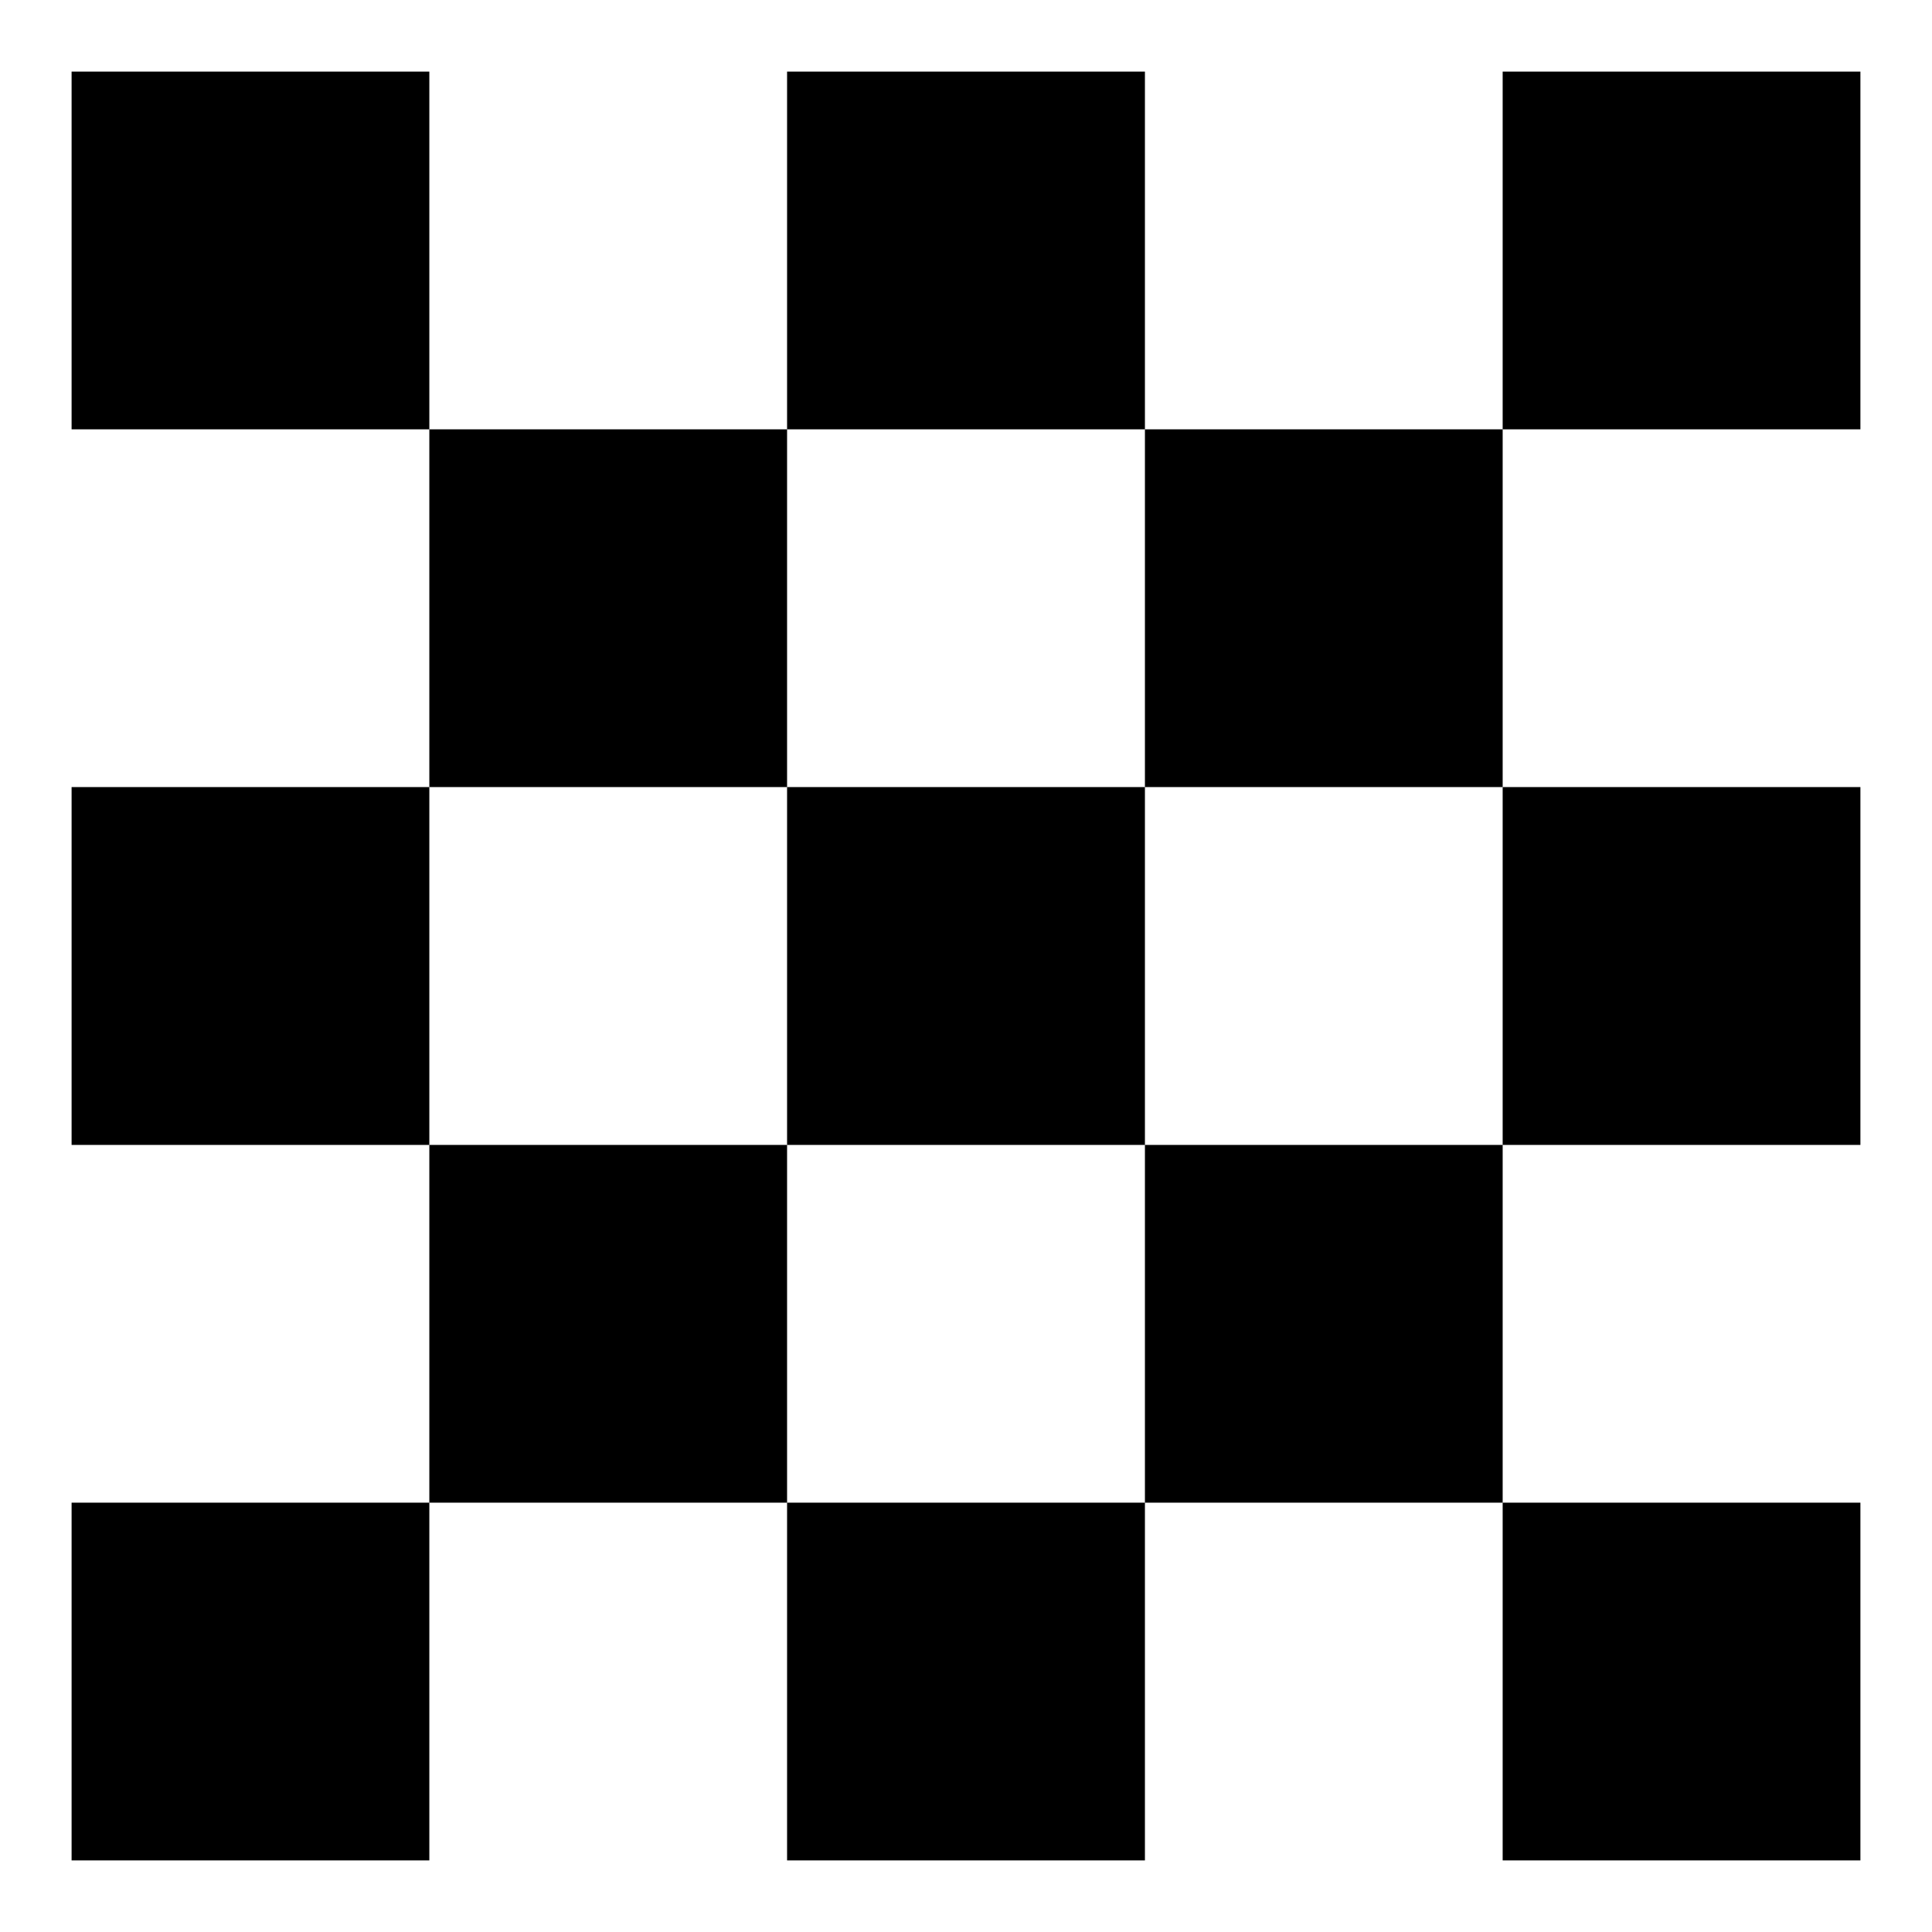
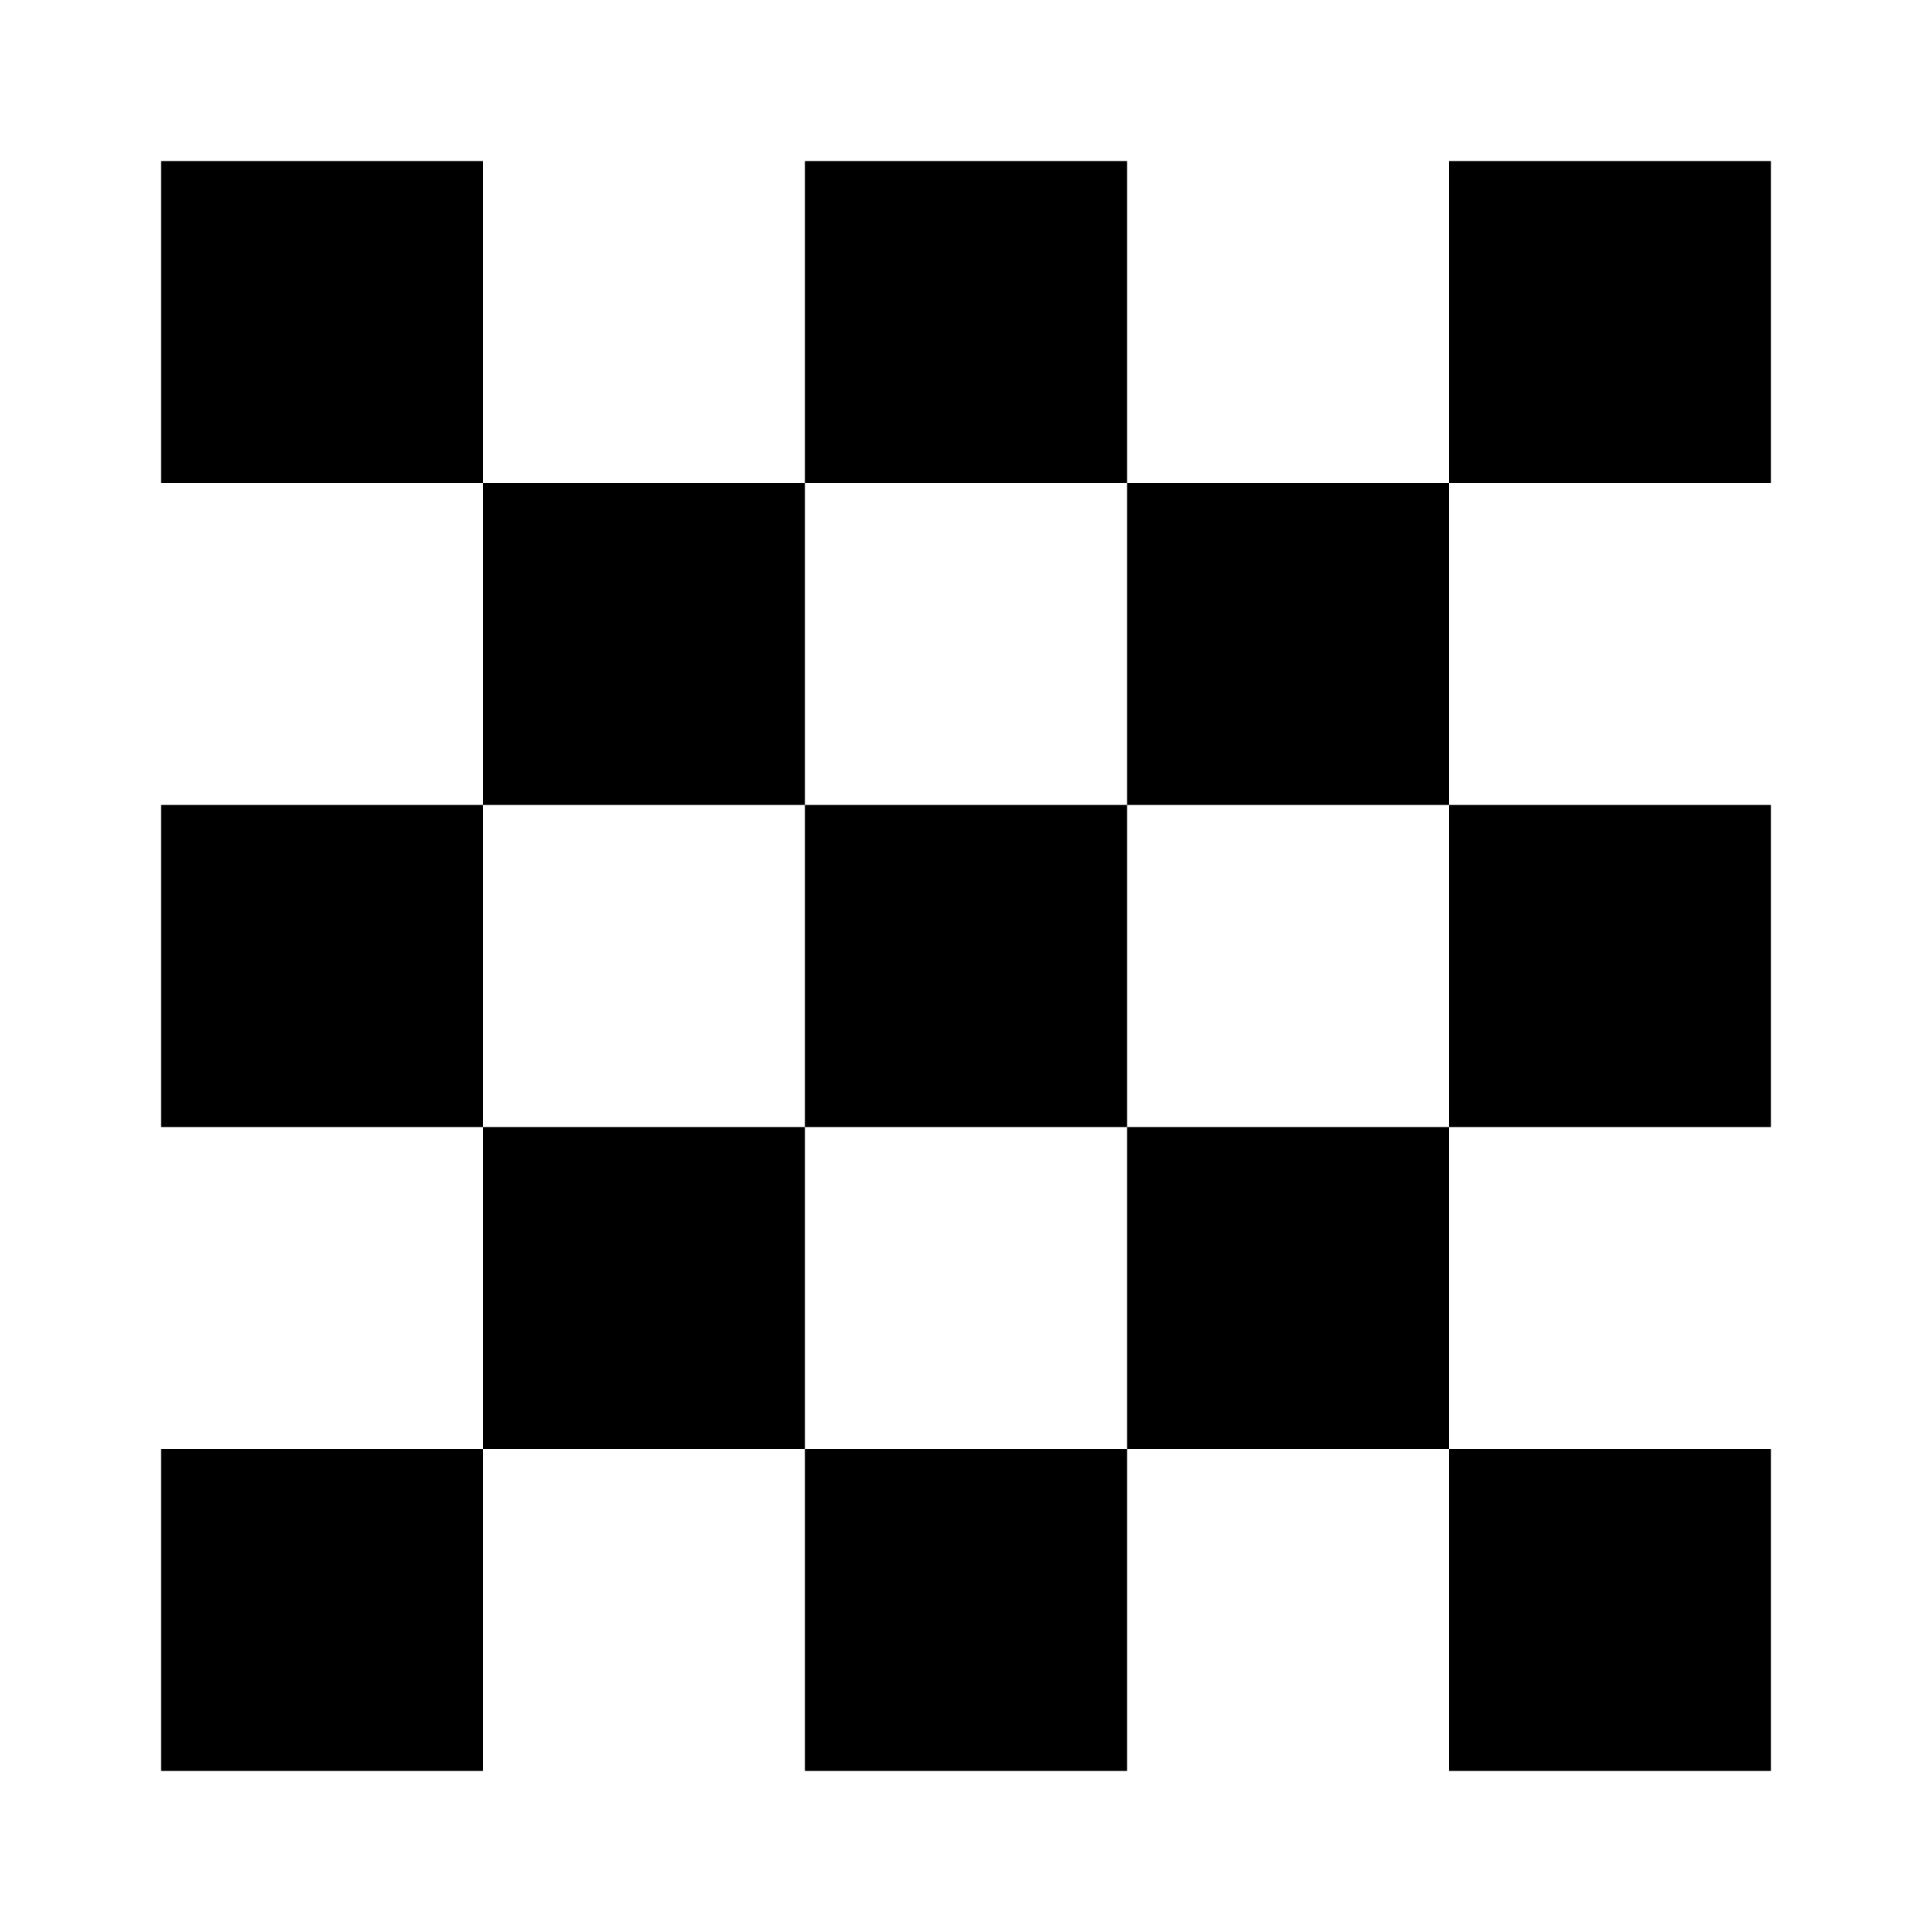
- <svg xmlns="http://www.w3.org/2000/svg" width="18" height="18" viewBox="0 0 18 18" fill="none">
-   <path d="M4 17.333H0.667V14H4V17.333ZM10.667 17.333H7.333V14H10.667V17.333ZM17.333 17.333H14V14H17.333V17.333ZM7.333 14H4V10.667H7.333V14ZM14 14H10.667V10.667H14V14ZM4 10.667H0.667V7.333H4V10.667ZM10.667 10.667H7.333V7.333H10.667V10.667ZM17.333 10.667H14V7.333H17.333V10.667ZM7.333 7.333H4V4H7.333V7.333ZM14 7.333H10.667V4H14V7.333ZM4 4H0.667V0.667H4V4ZM10.667 4H7.333V0.667H10.667V4ZM17.333 4H14V0.667H17.333V4Z" fill="currentColor" />
+ <svg xmlns="http://www.w3.org/2000/svg" width="20" height="20" viewBox="0 0 20 20" fill="none">
+   <path d="M5 18.333H1.667V15H5V18.333ZM11.667 18.333H8.333V15H11.667V18.333ZM18.333 18.333H15V15H18.333V18.333ZM8.333 15H5V11.667H8.333V15ZM15 15H11.667V11.667H15V15ZM5 11.667H1.667V8.333H5V11.667ZM11.667 11.667H8.333V8.333H11.667V11.667ZM18.333 11.667H15V8.333H18.333V11.667ZM8.333 8.333H5V5H8.333V8.333ZM15 8.333H11.667V5H15V8.333ZM5 5H1.667V1.667H5V5ZM11.667 5H8.333V1.667H11.667V5ZM18.333 5H15V1.667H18.333V5Z" fill="currentColor" />
</svg>
